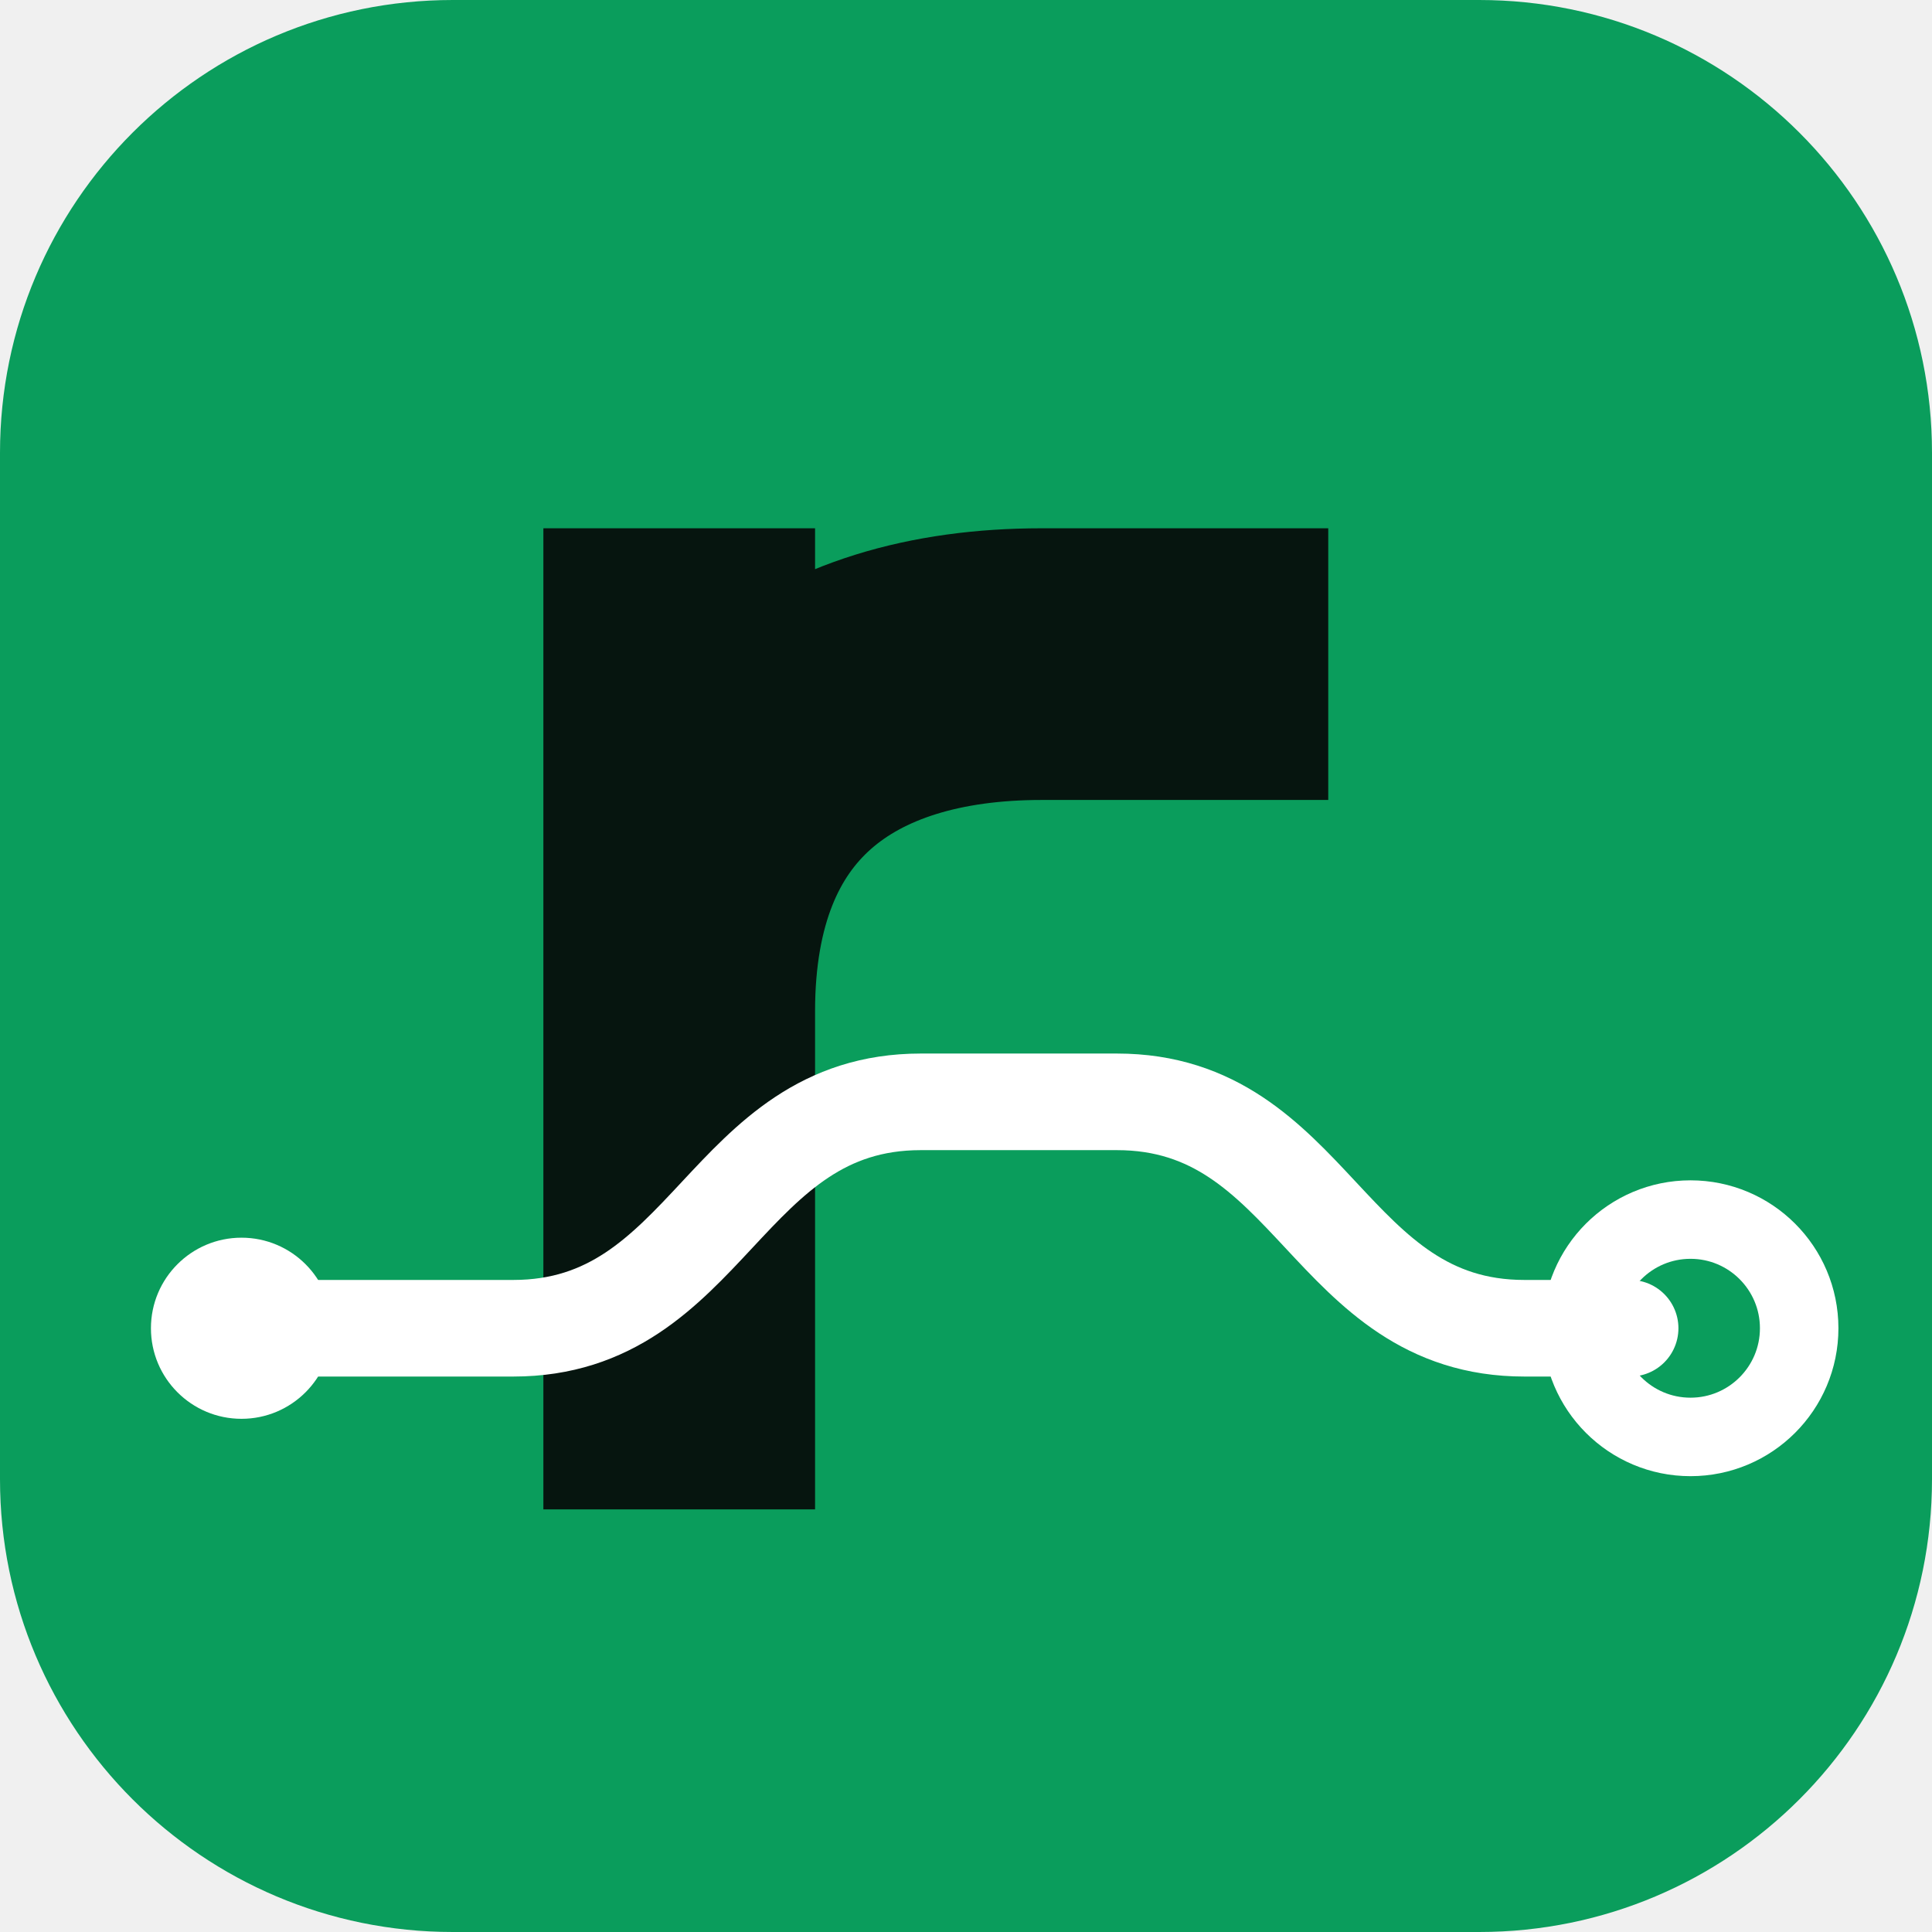
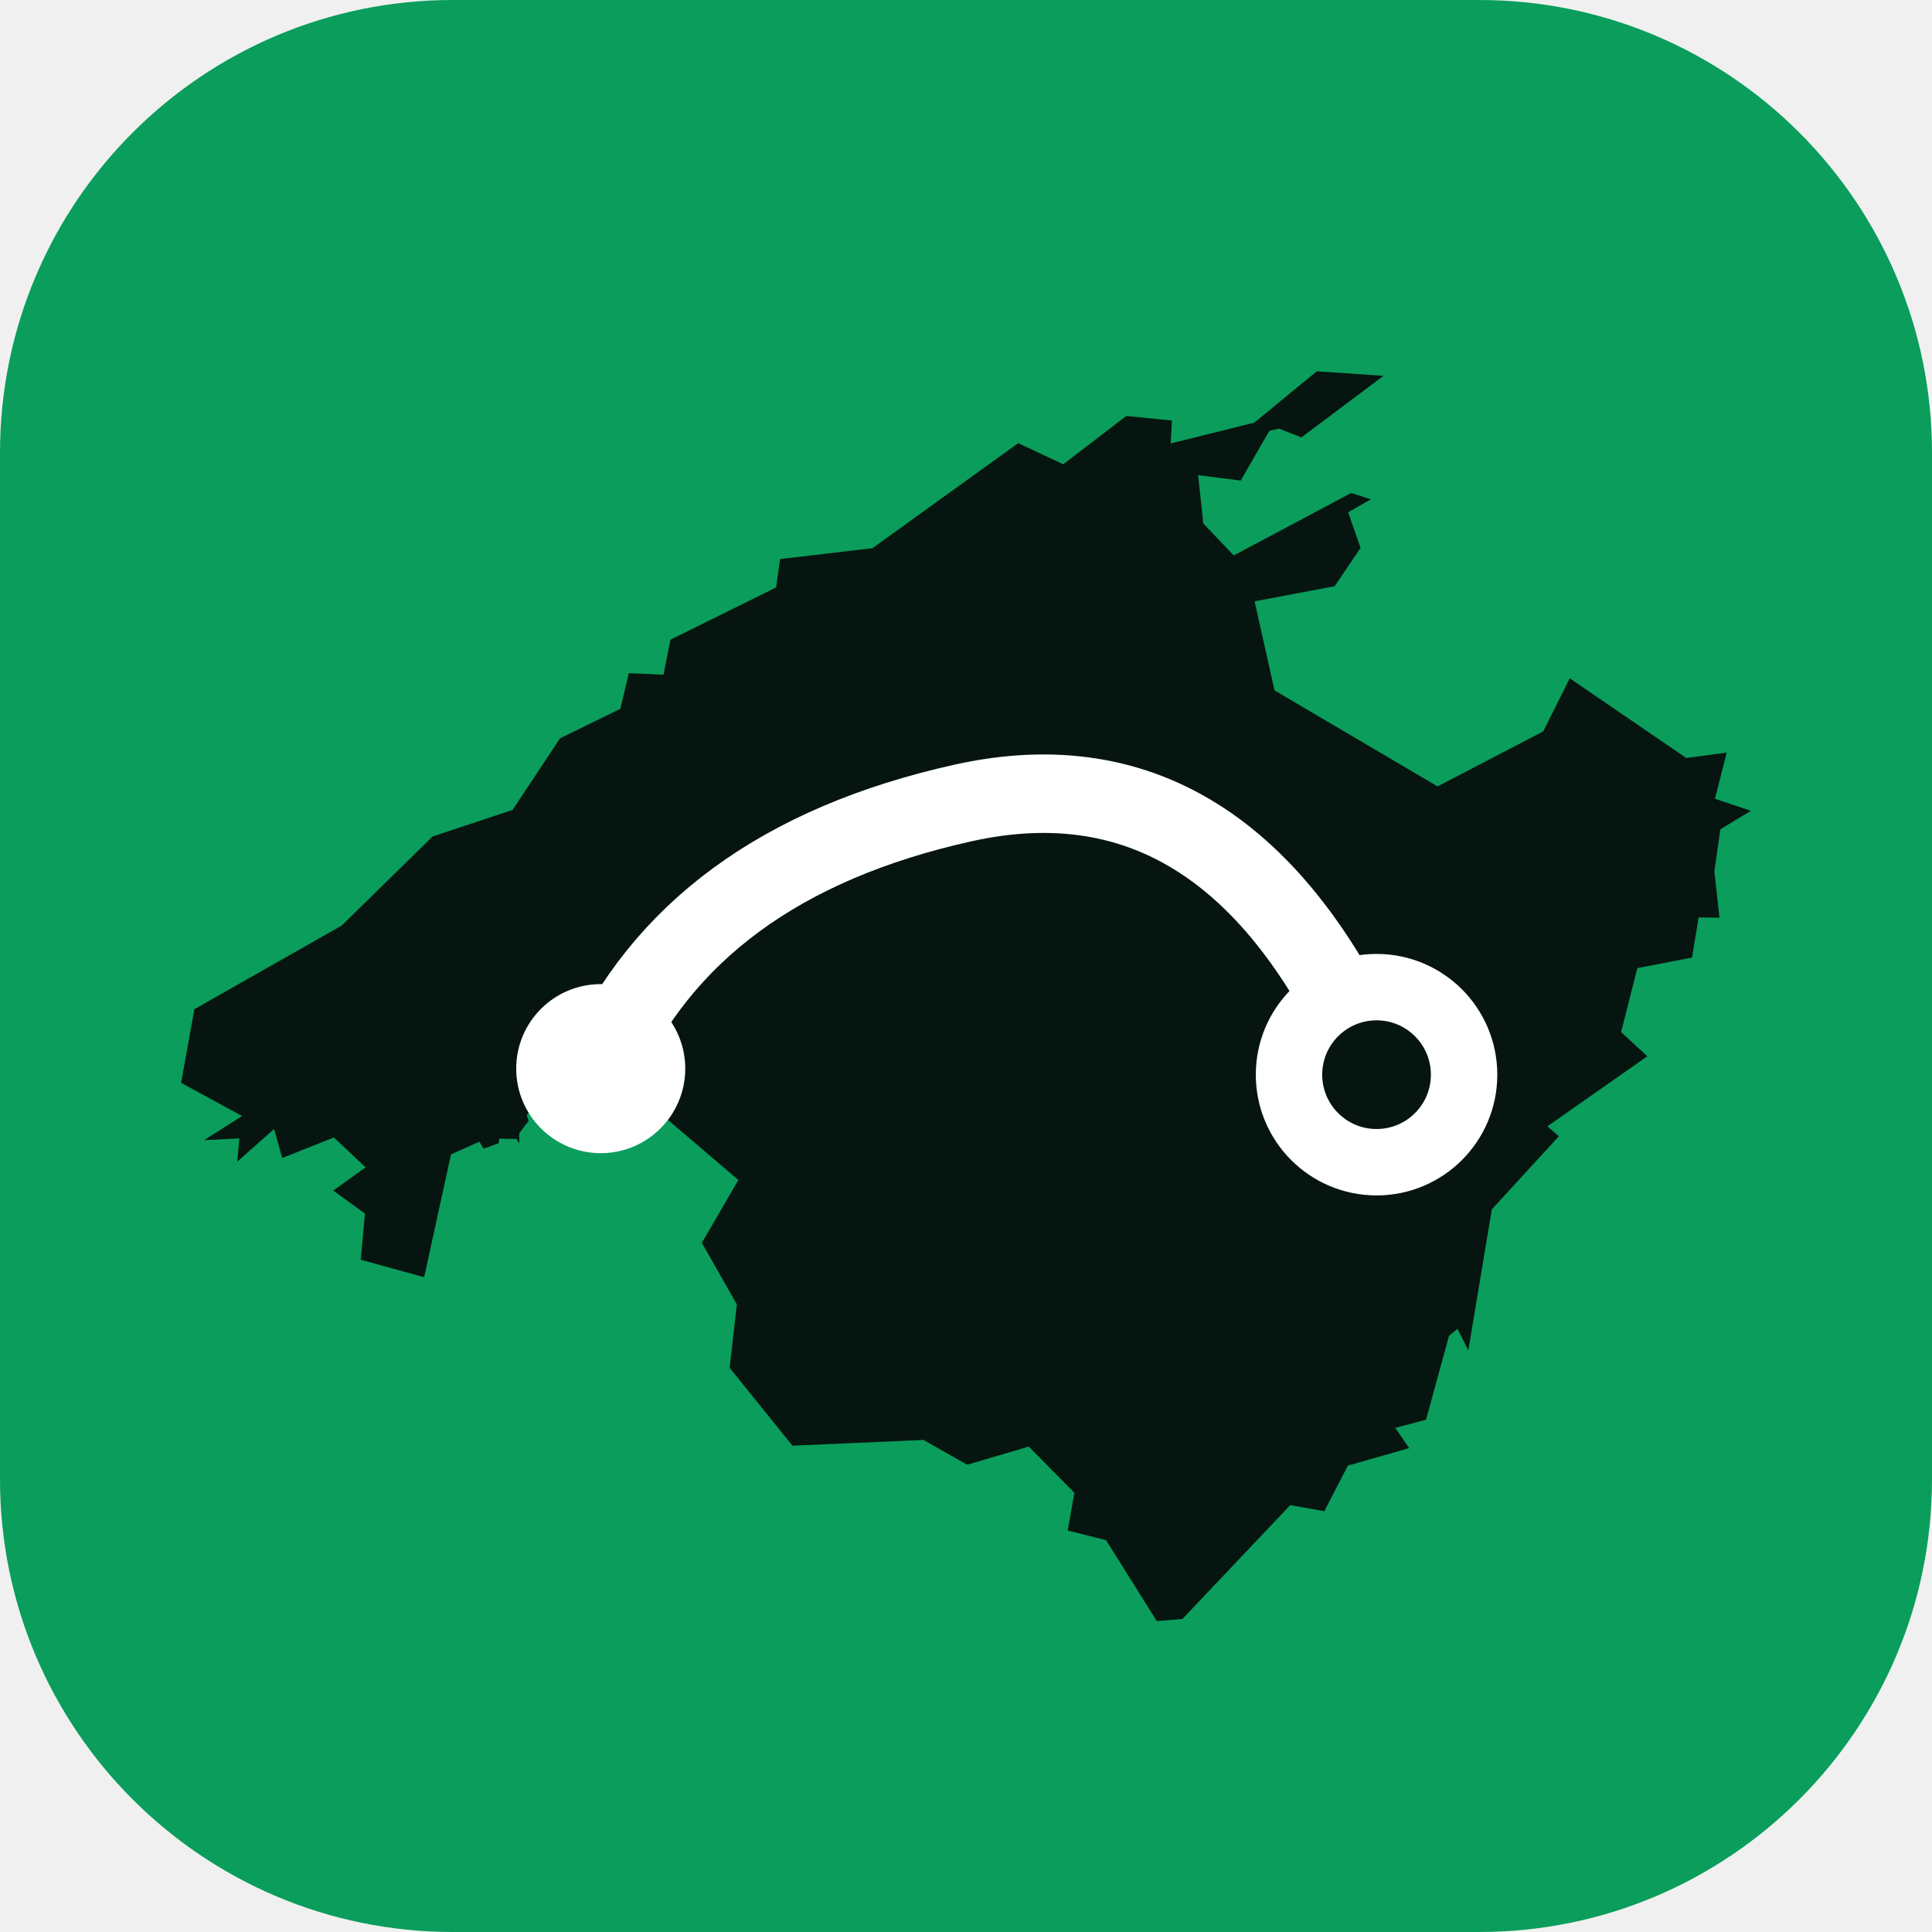
<svg xmlns="http://www.w3.org/2000/svg" viewBox="0 0 64 64">
  <rect width="64" height="64" rx="15" fill="#0a9d5c" />
-   <path d="M22.5 17.5V50M22.5 33.5C22.5 25.5 27.5 22 34.5 22H44" fill="none" stroke="#06150f" stroke-width="9" />
-   <path d="M8 44H17C23.5 44 24 36.5 30.5 36.5H37C43.5 36.5 44 44 50.5 44H54" fill="none" stroke="#fff" stroke-width="3.2" stroke-linecap="round" stroke-linejoin="round" />
-   <circle cx="8" cy="44" r="3" fill="#fff" />
-   <circle cx="56" cy="44" r="3.6" fill="none" stroke="#fff" stroke-width="2.6" />
+   <path d="M45.83 12.45L43.11 14.49L42.37 14.20L42.05 14.27L41.10 15.92L39.69 15.74L39.86 17.34L40.87 18.40L44.76 16.33L45.41 16.54L44.66 16.97L45.07 18.15L44.21 19.42L41.56 19.92L42.22 22.87L47.62 26.05L51.12 24.23L52.00 22.47L55.86 25.11L57.20 24.93L56.81 26.46L58.00 26.86L56.99 27.47L56.79 28.86L56.96 30.40L56.27 30.39L56.05 31.72L54.24 32.07L53.70 34.19L54.57 34.99L51.26 37.31L51.64 37.64L49.42 40.06L48.64 44.73L48.28 44.02L48.00 44.25L47.24 47.03L46.22 47.30L46.68 47.97L44.65 48.55L43.87 50.06L42.74 49.86L39.17 53.63L38.32 53.70L36.64 51.02L35.37 50.70L35.59 49.45L34.08 47.92L32.04 48.52L30.59 47.70L26.25 47.89L24.17 45.31L24.41 43.21L23.25 41.17L24.46 39.09L20.84 36.00L19.15 35.64L18.56 36.77L19.45 36.59L19.13 37.03L17.69 36.68L17.45 36.94L17.51 37.13L17.20 37.54L17.20 37.87L17.11 37.73L16.54 37.72L16.52 37.87L16.02 38.05L15.88 37.82L14.94 38.24L14.05 42.31L11.95 41.73L12.09 40.20L11.04 39.44L12.11 38.67L11.06 37.68L9.35 38.36L9.08 37.40L7.86 38.48L7.93 37.71L6.76 37.77L8.02 36.97L6.00 35.87L6.44 33.43L11.32 30.66L14.33 27.71L16.98 26.83L18.55 24.46L20.55 23.48L20.83 22.30L21.98 22.35L22.21 21.19L25.71 19.46L25.84 18.52L28.90 18.16L33.73 14.68L35.22 15.38L37.31 13.78L38.82 13.93L38.78 14.69L41.55 14.00L43.62 12.30L45.83 12.45Z" fill="#06150f" />
+   <path d="M19.9 35.4Q22.9 28.6 31.9 26.6T45.6 35.6" fill="none" stroke-width="2.6" stroke-linecap="round" stroke-linejoin="round" stroke="#fff" />
+   <circle cx="19.9" cy="35.4" r="2.8" fill="#fff" />
+   <circle cx="45.6" cy="35.6" r="2.9" stroke-width="2.2" fill="#06150f" stroke="#fff" />
</svg>
